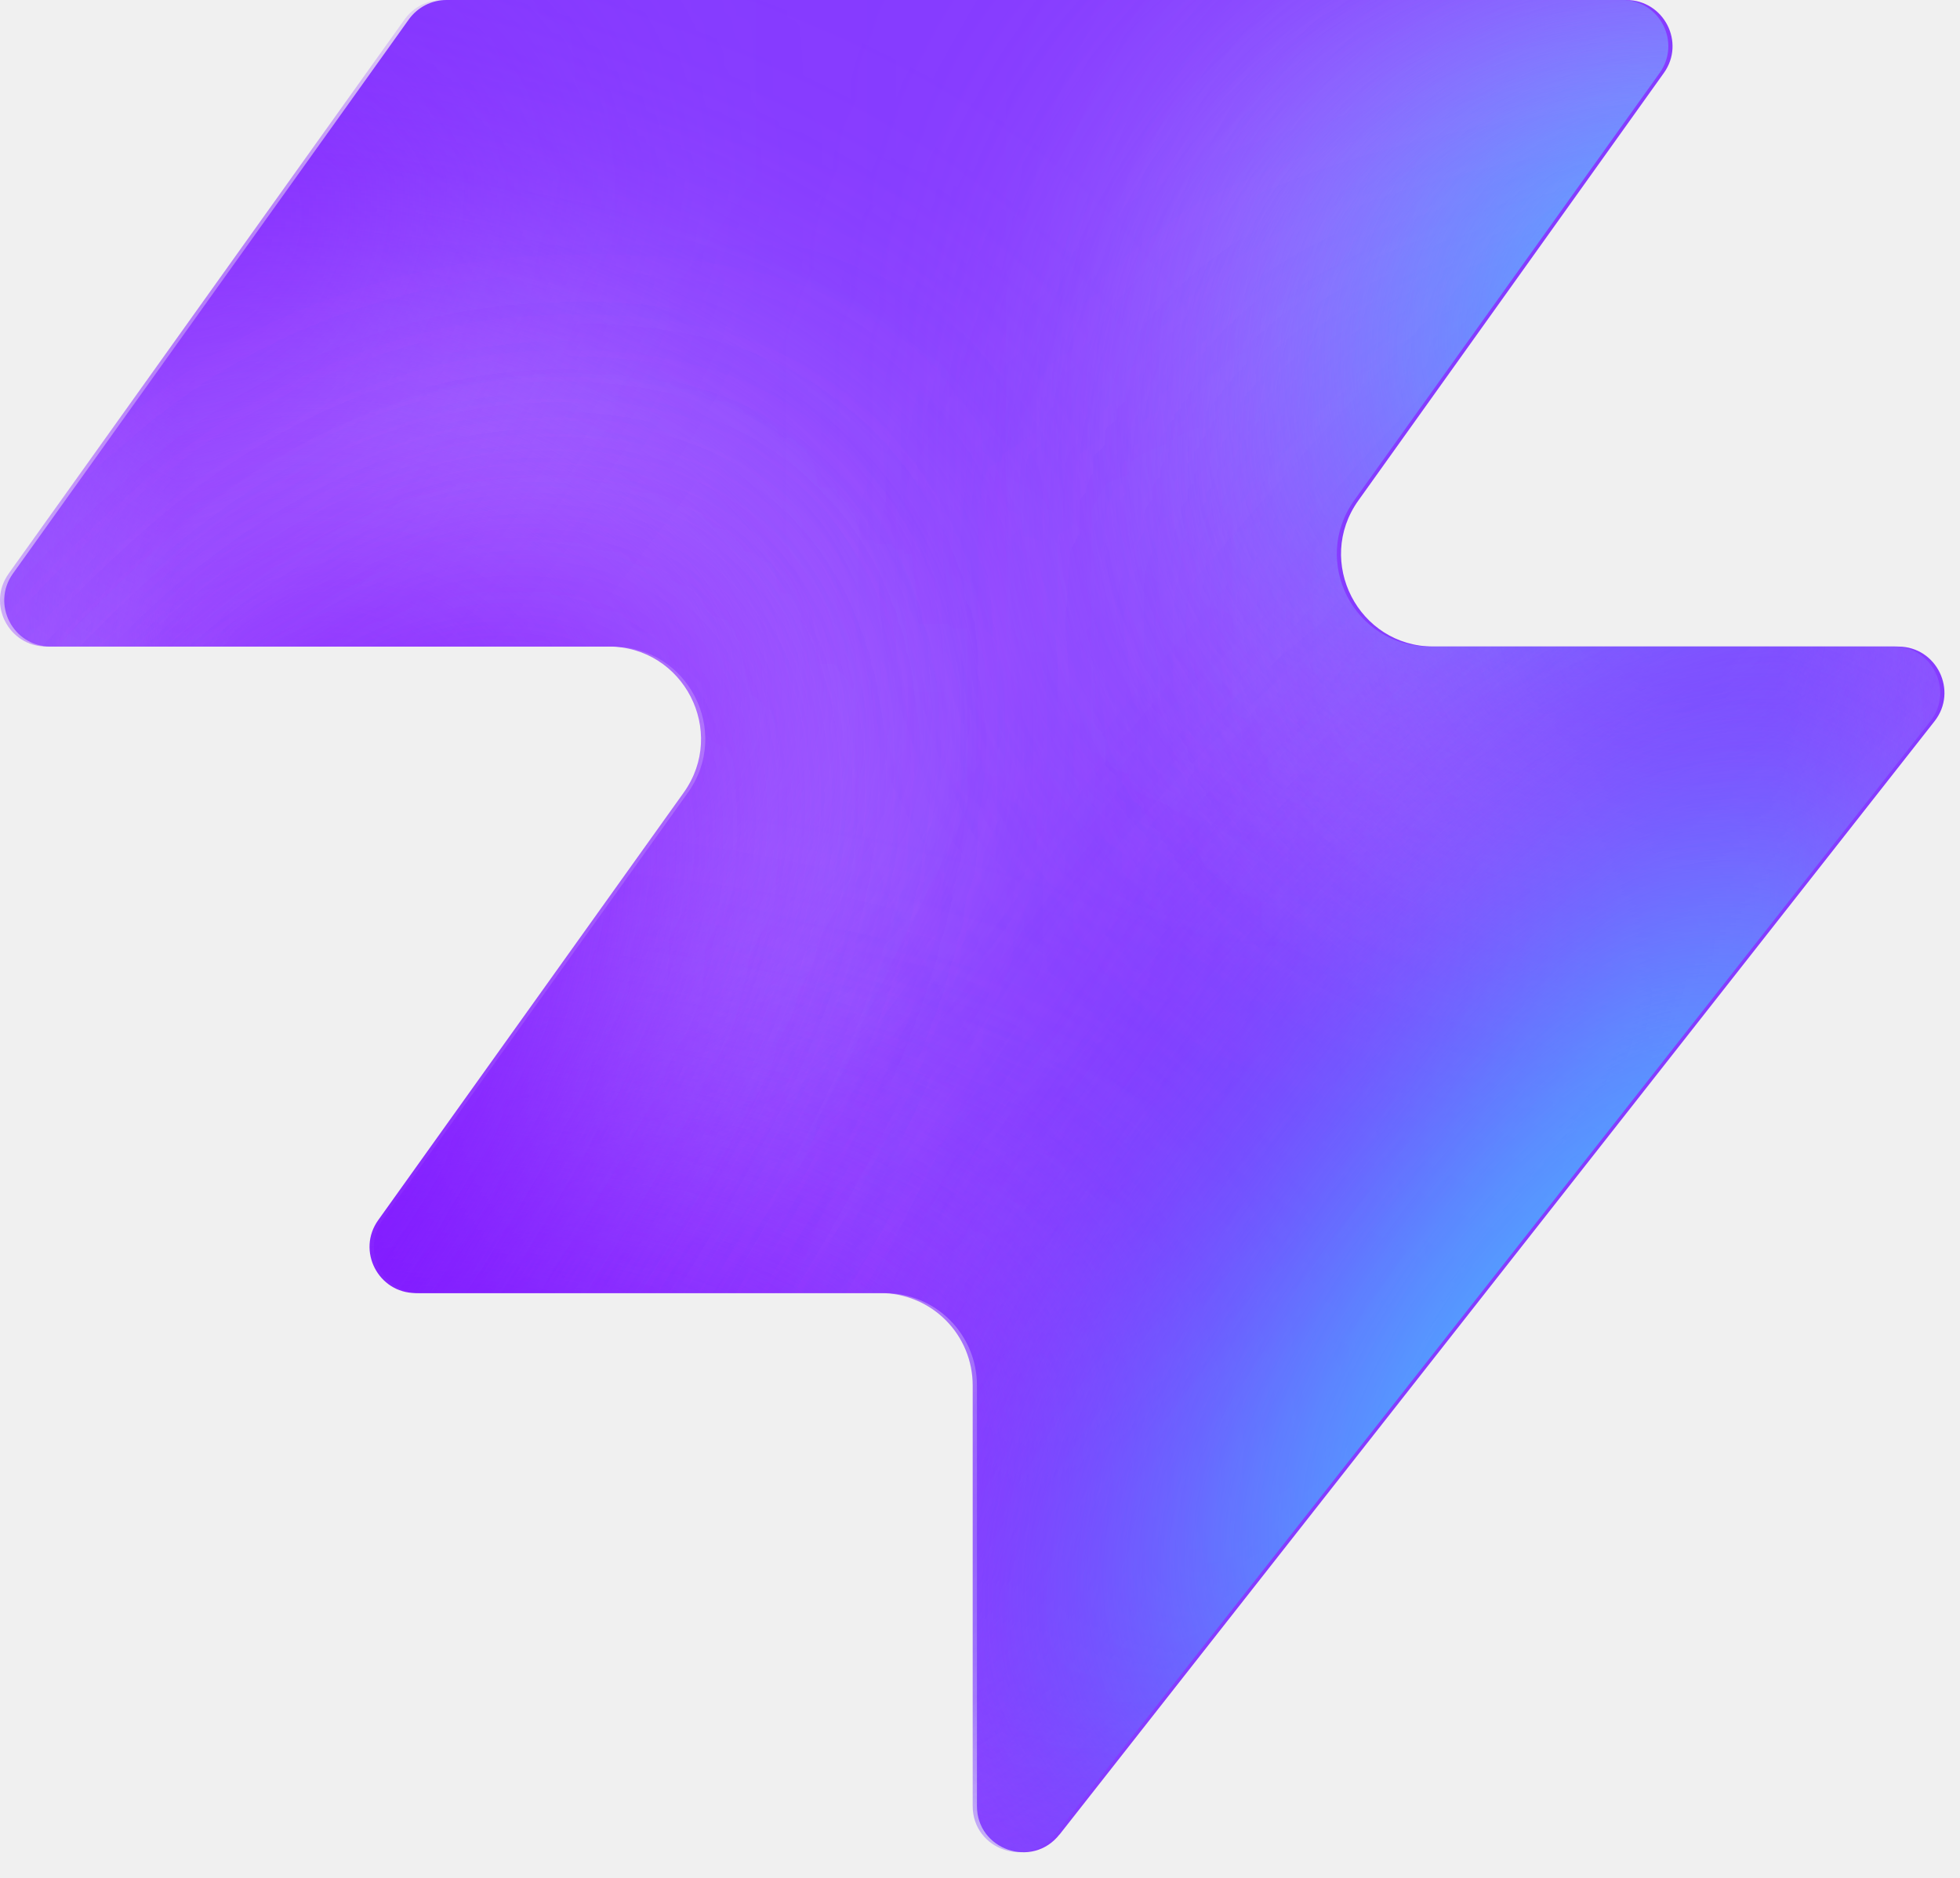
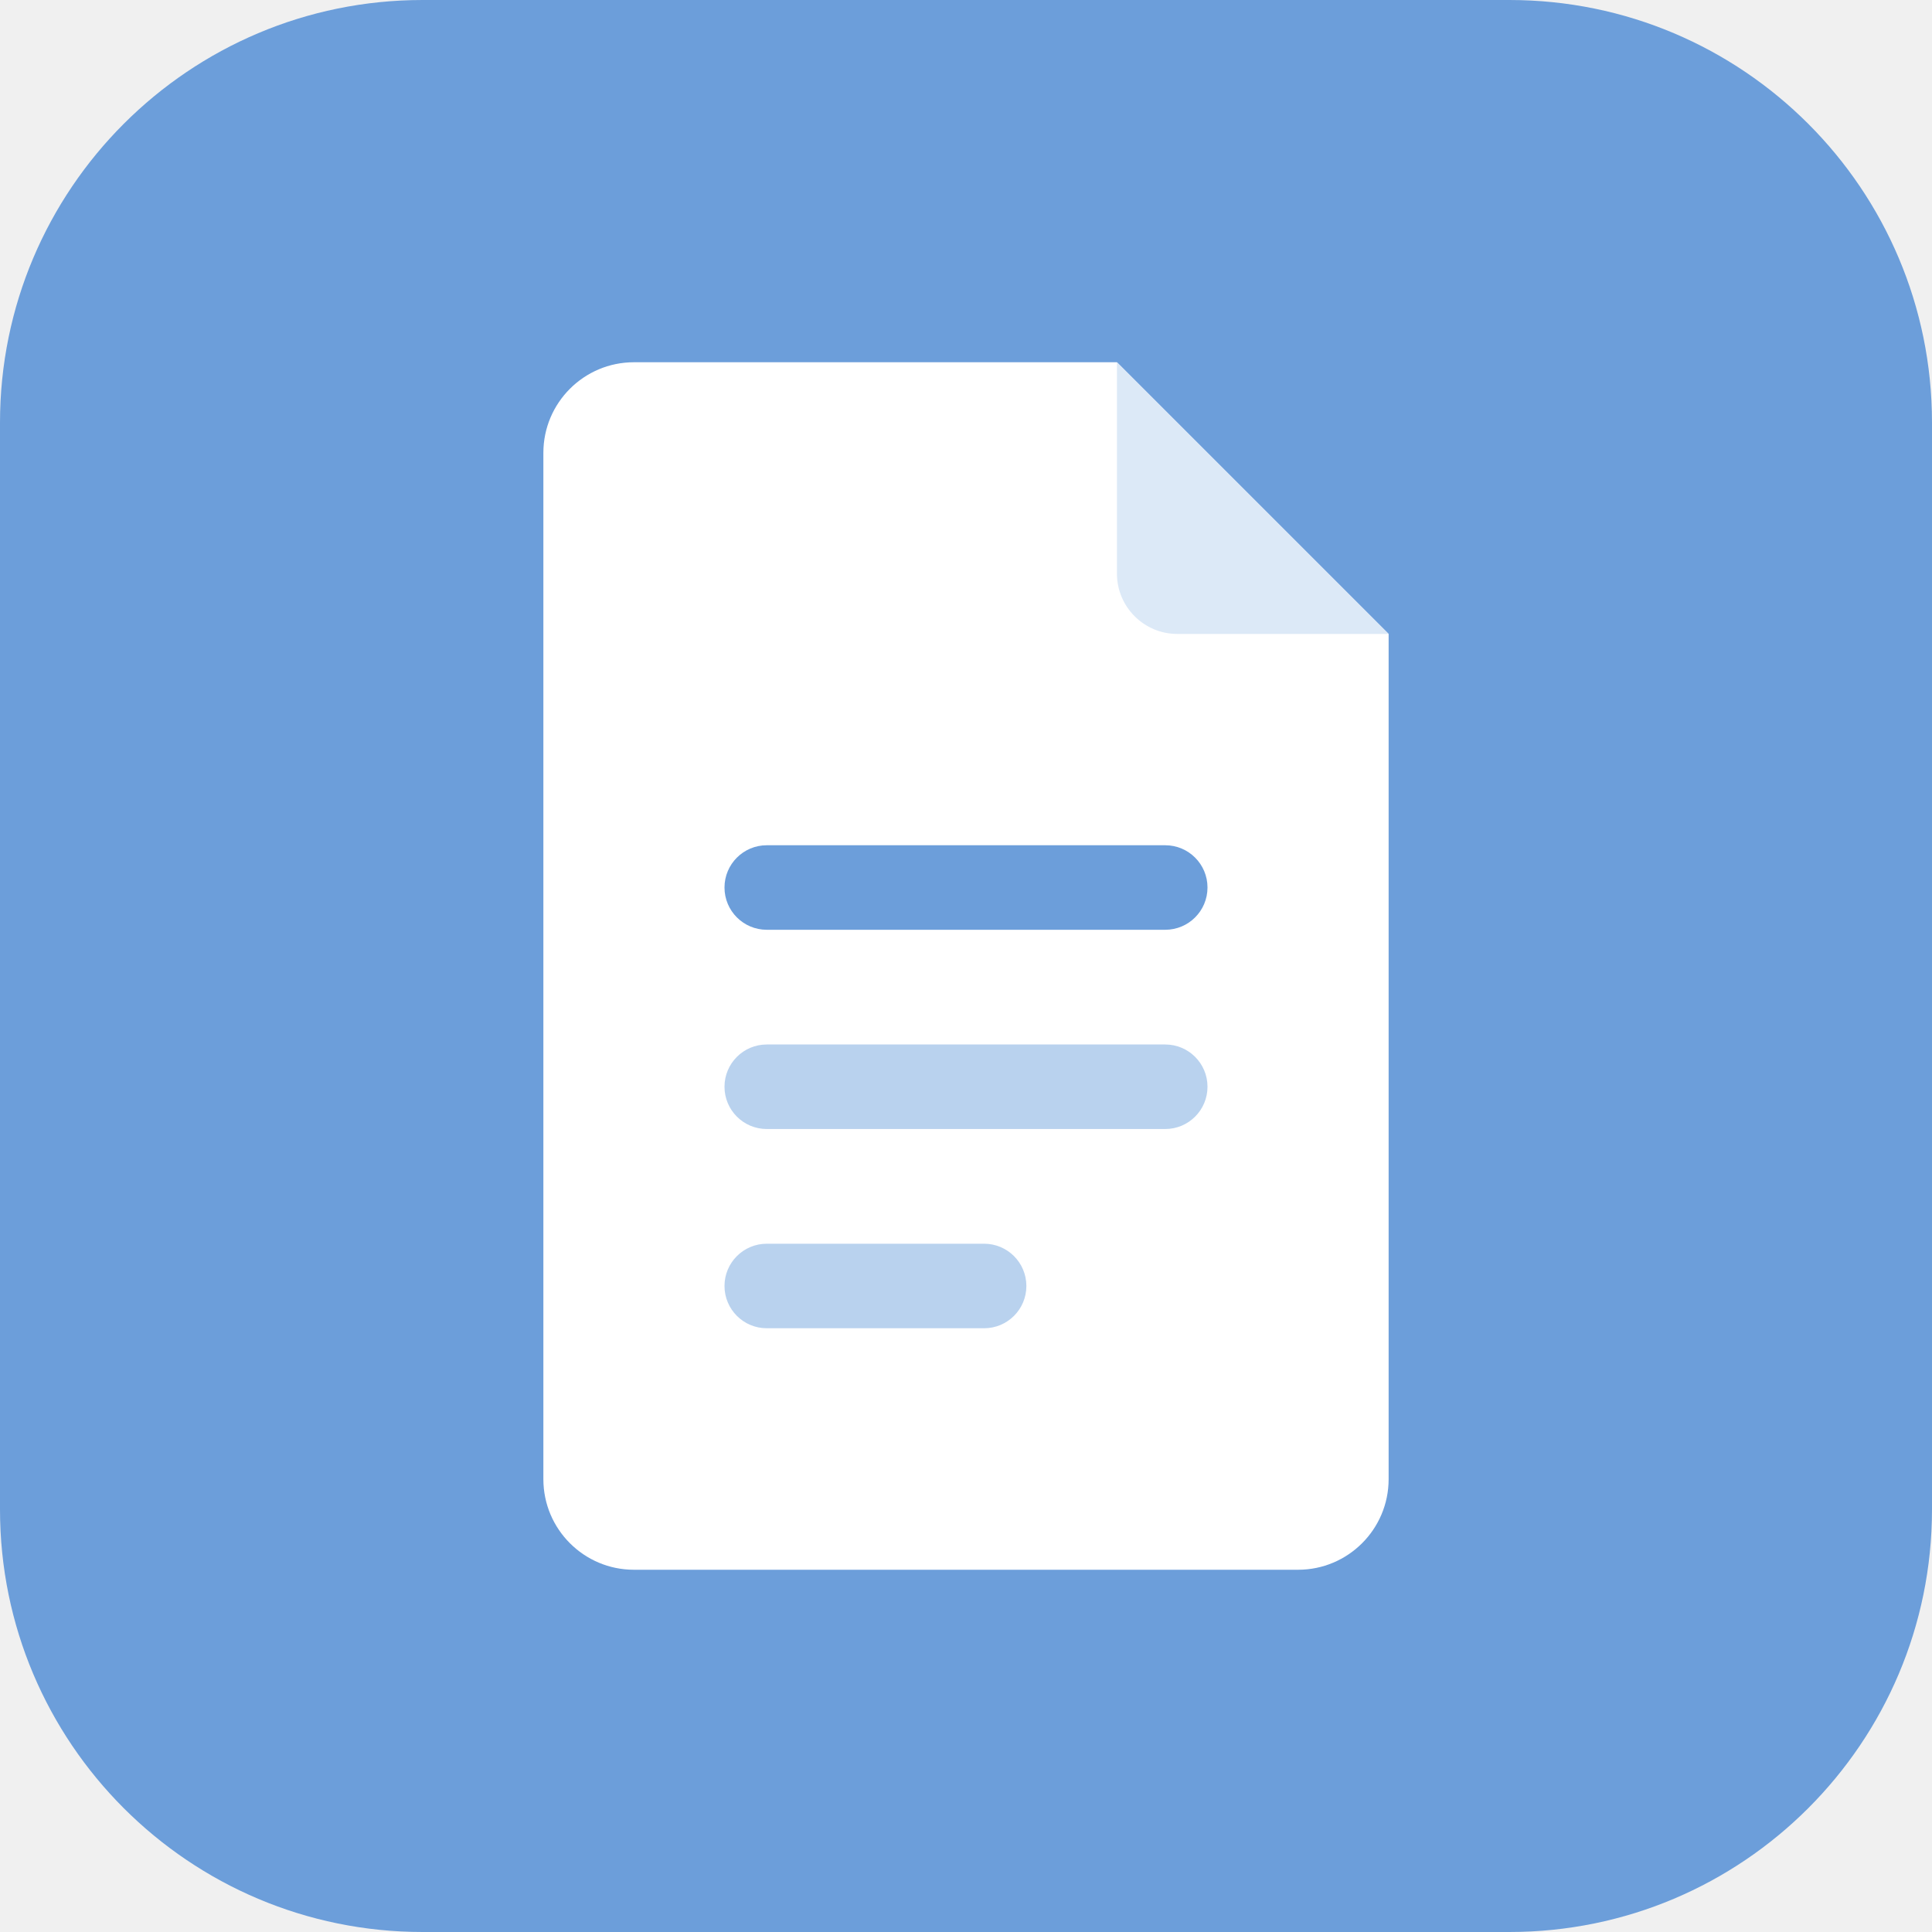
- <svg xmlns="http://www.w3.org/2000/svg" width="48" height="46" fill="none" viewBox="0 0 48 46">
-   <path fill="#863bff" d="M25.946 44.938c-.664.845-2.021.375-2.021-.698V33.937a2.26 2.26 0 0 0-2.262-2.262H10.287c-.92 0-1.456-1.04-.92-1.788l7.48-10.471c1.07-1.497 0-3.578-1.842-3.578H1.237c-.92 0-1.456-1.04-.92-1.788L10.013.474c.214-.297.556-.474.92-.474h28.894c.92 0 1.456 1.04.92 1.788l-7.48 10.471c-1.07 1.498 0 3.579 1.842 3.579h11.377c.943 0 1.473 1.088.89 1.83L25.947 44.94z" style="fill:#863bff;fill:color(display-p3 .525 .23 1);fill-opacity:1" />
-   <mask id="a" width="48" height="46" x="0" y="0" maskUnits="userSpaceOnUse" style="mask-type:alpha">
-     <path fill="#000" d="M25.842 44.938c-.664.844-2.021.375-2.021-.698V33.937a2.26 2.26 0 0 0-2.262-2.262H10.183c-.92 0-1.456-1.04-.92-1.788l7.48-10.471c1.07-1.498 0-3.579-1.842-3.579H1.133c-.92 0-1.456-1.04-.92-1.787L9.91.473c.214-.297.556-.474.92-.474h28.894c.92 0 1.456 1.04.92 1.788l-7.48 10.471c-1.07 1.498 0 3.578 1.842 3.578h11.377c.943 0 1.473 1.088.89 1.832L25.843 44.94z" style="fill:#000;fill-opacity:1" />
-   </mask>
-   <g mask="url(#a)">
-     <g filter="url(#b)">
-       <ellipse cx="5.508" cy="14.704" fill="#ede6ff" rx="5.508" ry="14.704" style="fill:#ede6ff;fill:color(display-p3 .927 .903 1);fill-opacity:1" transform="matrix(.00324 1 1 -.00324 -4.47 31.516)" />
-     </g>
-     <g filter="url(#c)">
-       <ellipse cx="10.399" cy="29.851" fill="#ede6ff" rx="10.399" ry="29.851" style="fill:#ede6ff;fill:color(display-p3 .927 .903 1);fill-opacity:1" transform="matrix(.00324 1 1 -.00324 -39.328 7.883)" />
-     </g>
-     <g filter="url(#d)">
-       <ellipse cx="5.508" cy="30.487" fill="#7e14ff" rx="5.508" ry="30.487" style="fill:#7e14ff;fill:color(display-p3 .492 .077 1);fill-opacity:1" transform="rotate(89.814 -25.913 -14.639)scale(1 -1)" />
-     </g>
-     <g filter="url(#e)">
-       <ellipse cx="5.508" cy="30.599" fill="#7e14ff" rx="5.508" ry="30.599" style="fill:#7e14ff;fill:color(display-p3 .492 .077 1);fill-opacity:1" transform="rotate(89.814 -32.644 -3.334)scale(1 -1)" />
-     </g>
-     <g filter="url(#f)">
-       <ellipse cx="5.508" cy="30.599" fill="#7e14ff" rx="5.508" ry="30.599" style="fill:#7e14ff;fill:color(display-p3 .492 .077 1);fill-opacity:1" transform="matrix(.00324 1 1 -.00324 -34.34 30.47)" />
-     </g>
-     <g filter="url(#g)">
-       <ellipse cx="14.072" cy="22.078" fill="#ede6ff" rx="14.072" ry="22.078" style="fill:#ede6ff;fill:color(display-p3 .927 .903 1);fill-opacity:1" transform="rotate(93.35 24.506 48.493)scale(-1 1)" />
-     </g>
-     <g filter="url(#h)">
-       <ellipse cx="3.47" cy="21.501" fill="#7e14ff" rx="3.47" ry="21.501" style="fill:#7e14ff;fill:color(display-p3 .492 .077 1);fill-opacity:1" transform="rotate(89.009 28.708 47.59)scale(-1 1)" />
-     </g>
-     <g filter="url(#i)">
-       <ellipse cx="3.47" cy="21.501" fill="#7e14ff" rx="3.47" ry="21.501" style="fill:#7e14ff;fill:color(display-p3 .492 .077 1);fill-opacity:1" transform="rotate(89.009 28.708 47.59)scale(-1 1)" />
-     </g>
-     <g filter="url(#j)">
-       <ellipse cx=".387" cy="8.972" fill="#7e14ff" rx="4.407" ry="29.108" style="fill:#7e14ff;fill:color(display-p3 .492 .077 1);fill-opacity:1" transform="rotate(39.51 .387 8.972)" />
-     </g>
-     <g filter="url(#k)">
-       <ellipse cx="47.523" cy="-6.092" fill="#7e14ff" rx="4.407" ry="29.108" style="fill:#7e14ff;fill:color(display-p3 .492 .077 1);fill-opacity:1" transform="rotate(37.892 47.523 -6.092)" />
-     </g>
-     <g filter="url(#l)">
-       <ellipse cx="41.412" cy="6.333" fill="#47bfff" rx="5.971" ry="9.665" style="fill:#47bfff;fill:color(display-p3 .28 .748 1);fill-opacity:1" transform="rotate(37.892 41.412 6.333)" />
-     </g>
-     <g filter="url(#m)">
-       <ellipse cx="-1.879" cy="38.332" fill="#7e14ff" rx="4.407" ry="29.108" style="fill:#7e14ff;fill:color(display-p3 .492 .077 1);fill-opacity:1" transform="rotate(37.892 -1.88 38.332)" />
-     </g>
-     <g filter="url(#n)">
-       <ellipse cx="-1.879" cy="38.332" fill="#7e14ff" rx="4.407" ry="29.108" style="fill:#7e14ff;fill:color(display-p3 .492 .077 1);fill-opacity:1" transform="rotate(37.892 -1.88 38.332)" />
-     </g>
-     <g filter="url(#o)">
-       <ellipse cx="35.651" cy="29.907" fill="#7e14ff" rx="4.407" ry="29.108" style="fill:#7e14ff;fill:color(display-p3 .492 .077 1);fill-opacity:1" transform="rotate(37.892 35.651 29.907)" />
-     </g>
-     <g filter="url(#p)">
-       <ellipse cx="38.418" cy="32.4" fill="#47bfff" rx="5.971" ry="15.297" style="fill:#47bfff;fill:color(display-p3 .28 .748 1);fill-opacity:1" transform="rotate(37.892 38.418 32.4)" />
-     </g>
-   </g>
-   <defs>
-     <filter id="b" width="60.045" height="41.654" x="-19.77" y="16.149" color-interpolation-filters="sRGB" filterUnits="userSpaceOnUse">
-       <feFlood flood-opacity="0" result="BackgroundImageFix" />
-       <feBlend in="SourceGraphic" in2="BackgroundImageFix" result="shape" />
-       <feGaussianBlur result="effect1_foregroundBlur_2002_17158" stdDeviation="7.659" />
-     </filter>
-     <filter id="c" width="90.34" height="51.437" x="-54.613" y="-7.533" color-interpolation-filters="sRGB" filterUnits="userSpaceOnUse">
-       <feFlood flood-opacity="0" result="BackgroundImageFix" />
-       <feBlend in="SourceGraphic" in2="BackgroundImageFix" result="shape" />
-       <feGaussianBlur result="effect1_foregroundBlur_2002_17158" stdDeviation="7.659" />
-     </filter>
-     <filter id="d" width="79.355" height="29.4" x="-49.64" y="2.03" color-interpolation-filters="sRGB" filterUnits="userSpaceOnUse">
-       <feFlood flood-opacity="0" result="BackgroundImageFix" />
-       <feBlend in="SourceGraphic" in2="BackgroundImageFix" result="shape" />
-       <feGaussianBlur result="effect1_foregroundBlur_2002_17158" stdDeviation="4.596" />
-     </filter>
-     <filter id="e" width="79.579" height="29.4" x="-45.045" y="20.029" color-interpolation-filters="sRGB" filterUnits="userSpaceOnUse">
-       <feFlood flood-opacity="0" result="BackgroundImageFix" />
-       <feBlend in="SourceGraphic" in2="BackgroundImageFix" result="shape" />
-       <feGaussianBlur result="effect1_foregroundBlur_2002_17158" stdDeviation="4.596" />
-     </filter>
-     <filter id="f" width="79.579" height="29.4" x="-43.513" y="21.178" color-interpolation-filters="sRGB" filterUnits="userSpaceOnUse">
-       <feFlood flood-opacity="0" result="BackgroundImageFix" />
-       <feBlend in="SourceGraphic" in2="BackgroundImageFix" result="shape" />
-       <feGaussianBlur result="effect1_foregroundBlur_2002_17158" stdDeviation="4.596" />
-     </filter>
-     <filter id="g" width="74.749" height="58.852" x="15.756" y="-17.901" color-interpolation-filters="sRGB" filterUnits="userSpaceOnUse">
-       <feFlood flood-opacity="0" result="BackgroundImageFix" />
-       <feBlend in="SourceGraphic" in2="BackgroundImageFix" result="shape" />
-       <feGaussianBlur result="effect1_foregroundBlur_2002_17158" stdDeviation="7.659" />
-     </filter>
-     <filter id="h" width="61.377" height="25.362" x="23.548" y="2.284" color-interpolation-filters="sRGB" filterUnits="userSpaceOnUse">
-       <feFlood flood-opacity="0" result="BackgroundImageFix" />
-       <feBlend in="SourceGraphic" in2="BackgroundImageFix" result="shape" />
-       <feGaussianBlur result="effect1_foregroundBlur_2002_17158" stdDeviation="4.596" />
-     </filter>
-     <filter id="i" width="61.377" height="25.362" x="23.548" y="2.284" color-interpolation-filters="sRGB" filterUnits="userSpaceOnUse">
-       <feFlood flood-opacity="0" result="BackgroundImageFix" />
-       <feBlend in="SourceGraphic" in2="BackgroundImageFix" result="shape" />
-       <feGaussianBlur result="effect1_foregroundBlur_2002_17158" stdDeviation="4.596" />
-     </filter>
-     <filter id="j" width="56.045" height="63.649" x="-27.636" y="-22.853" color-interpolation-filters="sRGB" filterUnits="userSpaceOnUse">
-       <feFlood flood-opacity="0" result="BackgroundImageFix" />
-       <feBlend in="SourceGraphic" in2="BackgroundImageFix" result="shape" />
-       <feGaussianBlur result="effect1_foregroundBlur_2002_17158" stdDeviation="4.596" />
-     </filter>
-     <filter id="k" width="54.814" height="64.646" x="20.116" y="-38.415" color-interpolation-filters="sRGB" filterUnits="userSpaceOnUse">
-       <feFlood flood-opacity="0" result="BackgroundImageFix" />
-       <feBlend in="SourceGraphic" in2="BackgroundImageFix" result="shape" />
-       <feGaussianBlur result="effect1_foregroundBlur_2002_17158" stdDeviation="4.596" />
-     </filter>
-     <filter id="l" width="33.541" height="35.313" x="24.641" y="-11.323" color-interpolation-filters="sRGB" filterUnits="userSpaceOnUse">
-       <feFlood flood-opacity="0" result="BackgroundImageFix" />
-       <feBlend in="SourceGraphic" in2="BackgroundImageFix" result="shape" />
-       <feGaussianBlur result="effect1_foregroundBlur_2002_17158" stdDeviation="4.596" />
-     </filter>
-     <filter id="m" width="54.814" height="64.646" x="-29.286" y="6.009" color-interpolation-filters="sRGB" filterUnits="userSpaceOnUse">
-       <feFlood flood-opacity="0" result="BackgroundImageFix" />
-       <feBlend in="SourceGraphic" in2="BackgroundImageFix" result="shape" />
-       <feGaussianBlur result="effect1_foregroundBlur_2002_17158" stdDeviation="4.596" />
-     </filter>
-     <filter id="n" width="54.814" height="64.646" x="-29.286" y="6.009" color-interpolation-filters="sRGB" filterUnits="userSpaceOnUse">
-       <feFlood flood-opacity="0" result="BackgroundImageFix" />
-       <feBlend in="SourceGraphic" in2="BackgroundImageFix" result="shape" />
-       <feGaussianBlur result="effect1_foregroundBlur_2002_17158" stdDeviation="4.596" />
-     </filter>
-     <filter id="o" width="54.814" height="64.646" x="8.244" y="-2.416" color-interpolation-filters="sRGB" filterUnits="userSpaceOnUse">
-       <feFlood flood-opacity="0" result="BackgroundImageFix" />
-       <feBlend in="SourceGraphic" in2="BackgroundImageFix" result="shape" />
-       <feGaussianBlur result="effect1_foregroundBlur_2002_17158" stdDeviation="4.596" />
-     </filter>
-     <filter id="p" width="39.409" height="43.623" x="18.713" y="10.588" color-interpolation-filters="sRGB" filterUnits="userSpaceOnUse">
-       <feFlood flood-opacity="0" result="BackgroundImageFix" />
-       <feBlend in="SourceGraphic" in2="BackgroundImageFix" result="shape" />
-       <feGaussianBlur result="effect1_foregroundBlur_2002_17158" stdDeviation="4.596" />
-     </filter>
-   </defs>
+ <svg xmlns="http://www.w3.org/2000/svg" viewBox="0 0 32 32" fill="none">
+   <rect width="32" height="32" rx="7" fill="#6C9EDA" />
+   <path d="M9 7.5C9 6.672 9.672 6 10.5 6H18.5L23 10.5V24.5C23 25.328 22.328 26 21.5 26H10.5C9.672 26 9 25.328 9 24.5V7.5Z" fill="white" />
+   <path d="M18.5 6L23 10.5H19.5C18.948 10.5 18.5 10.052 18.5 9.5V6Z" fill="#DCE9F7" />
+   <rect x="12" y="14" width="8" height="1.4" rx="0.7" fill="#6C9EDA" />
+   <rect x="12" y="17.3" width="8" height="1.4" rx="0.7" fill="#B9D2EE" />
+   <rect x="12" y="20.6" width="5" height="1.4" rx="0.7" fill="#B9D2EE" />
</svg>
